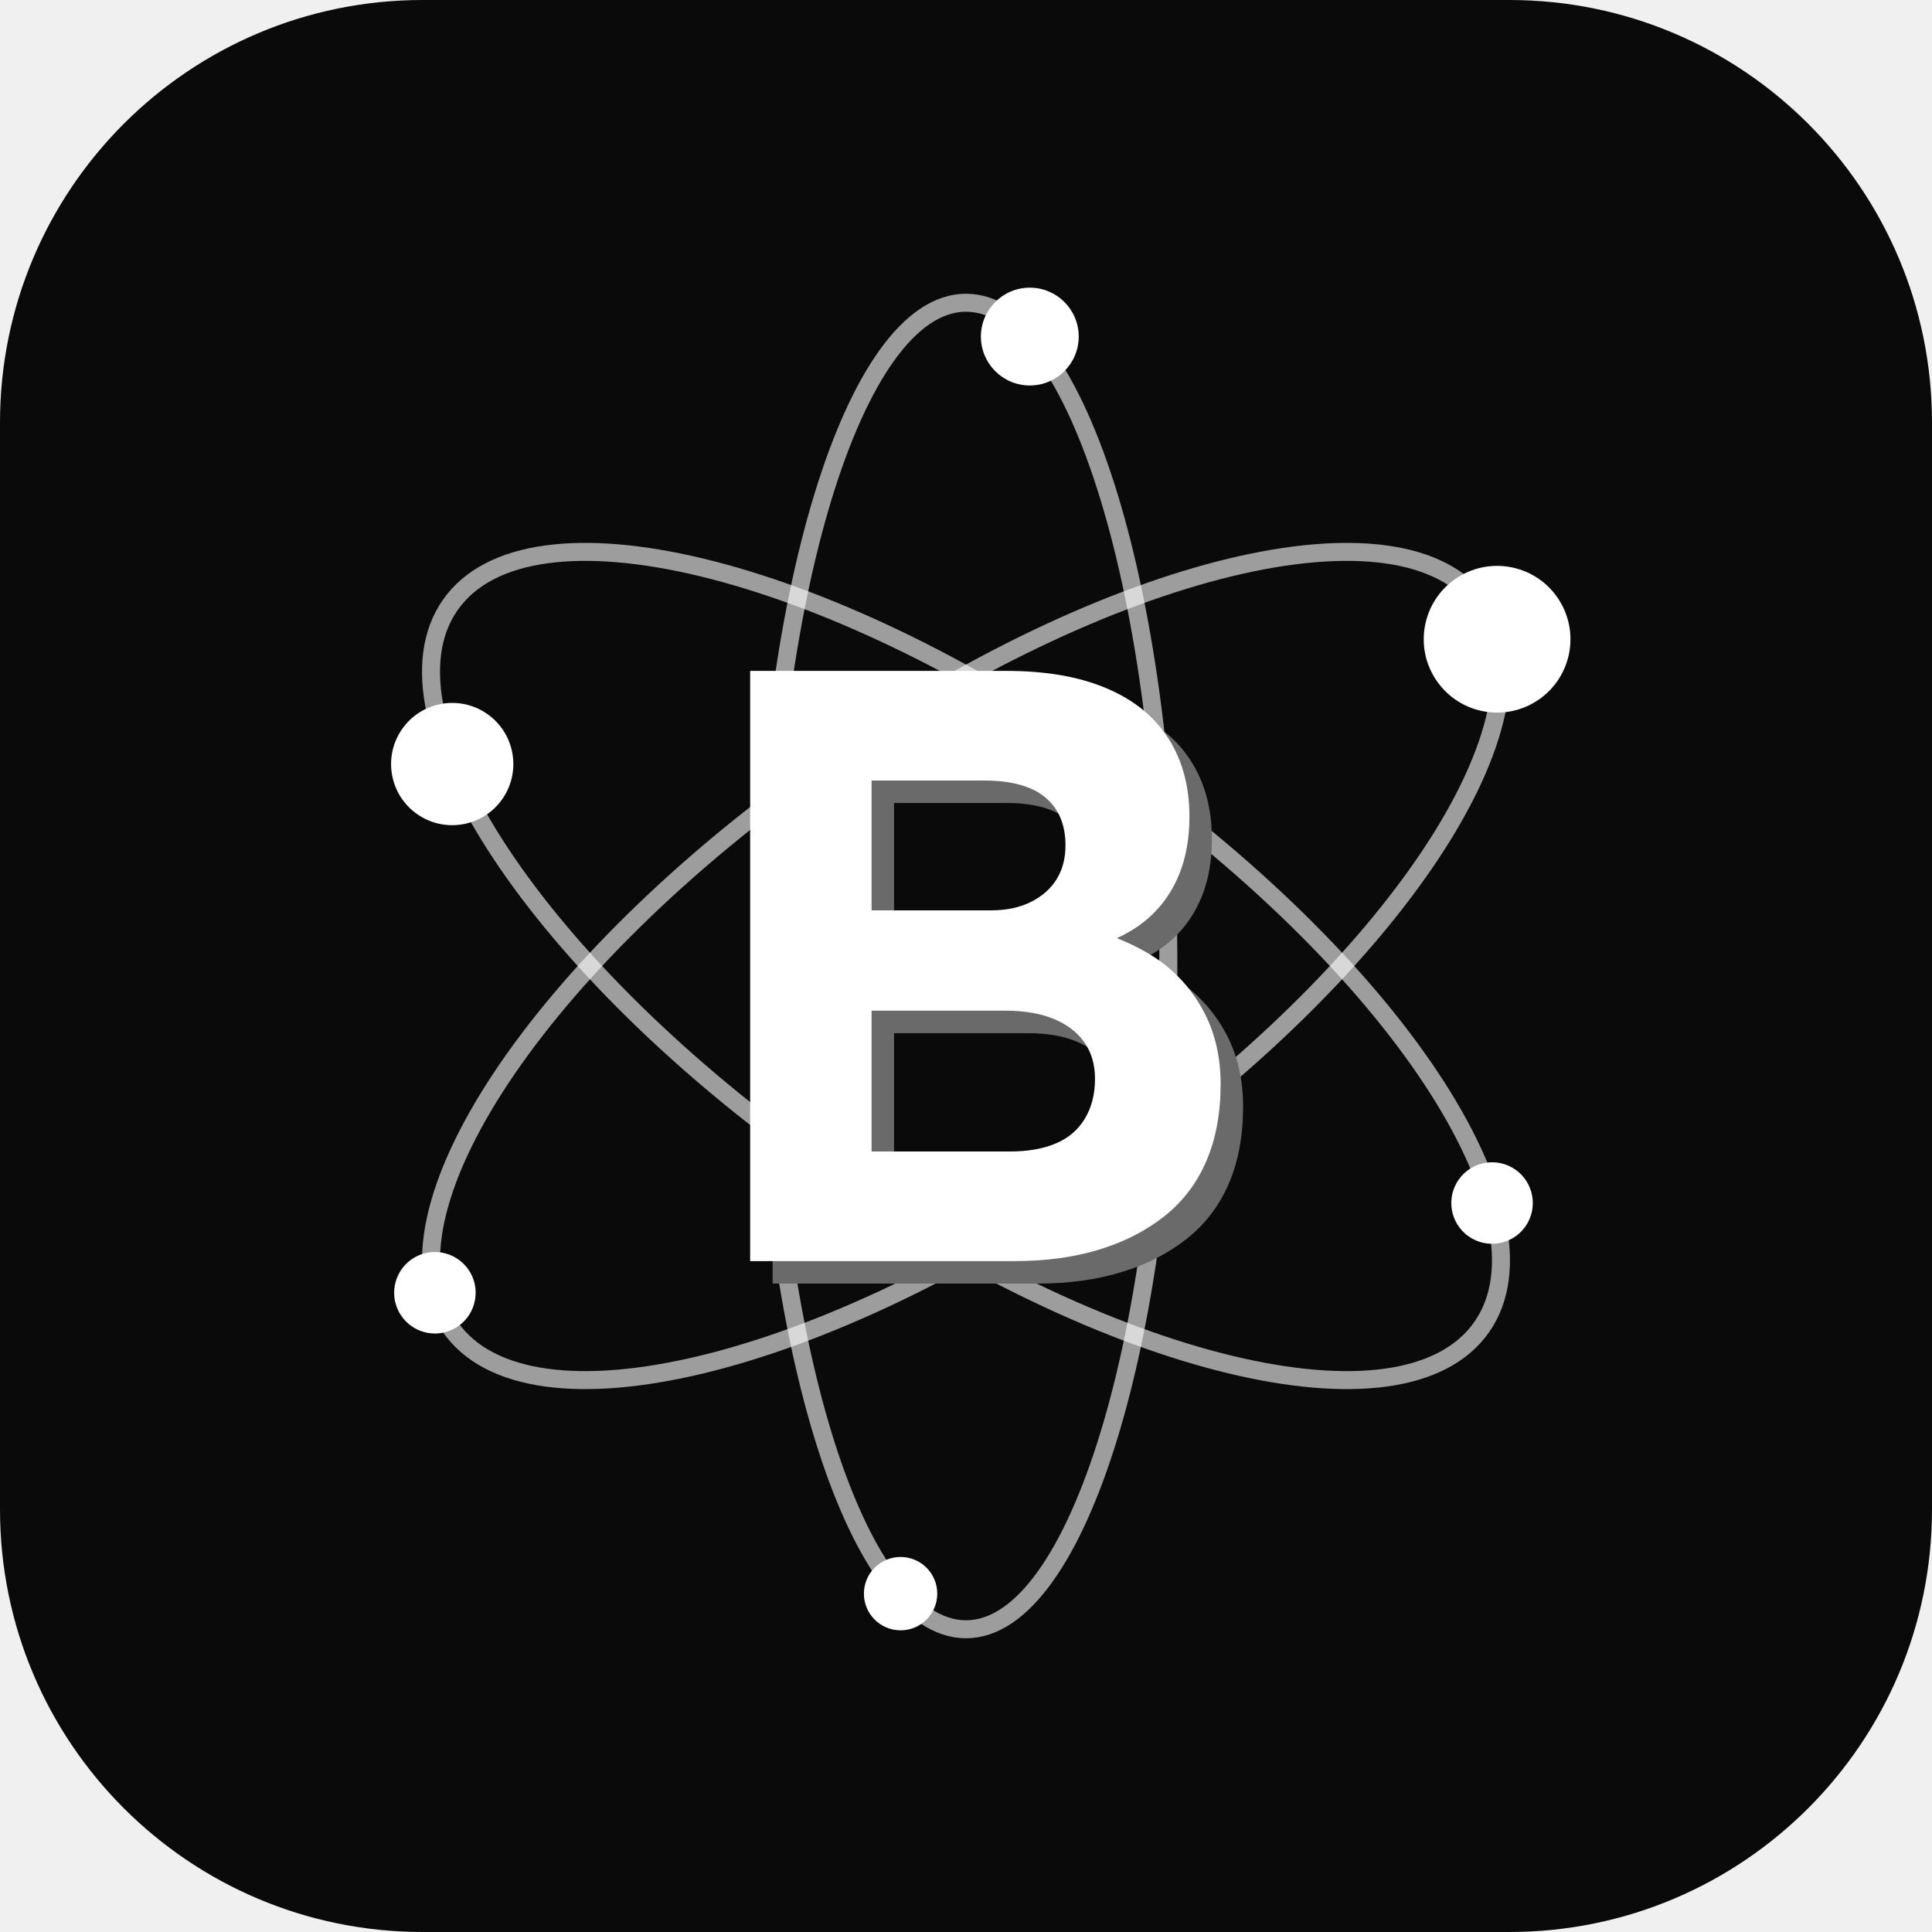
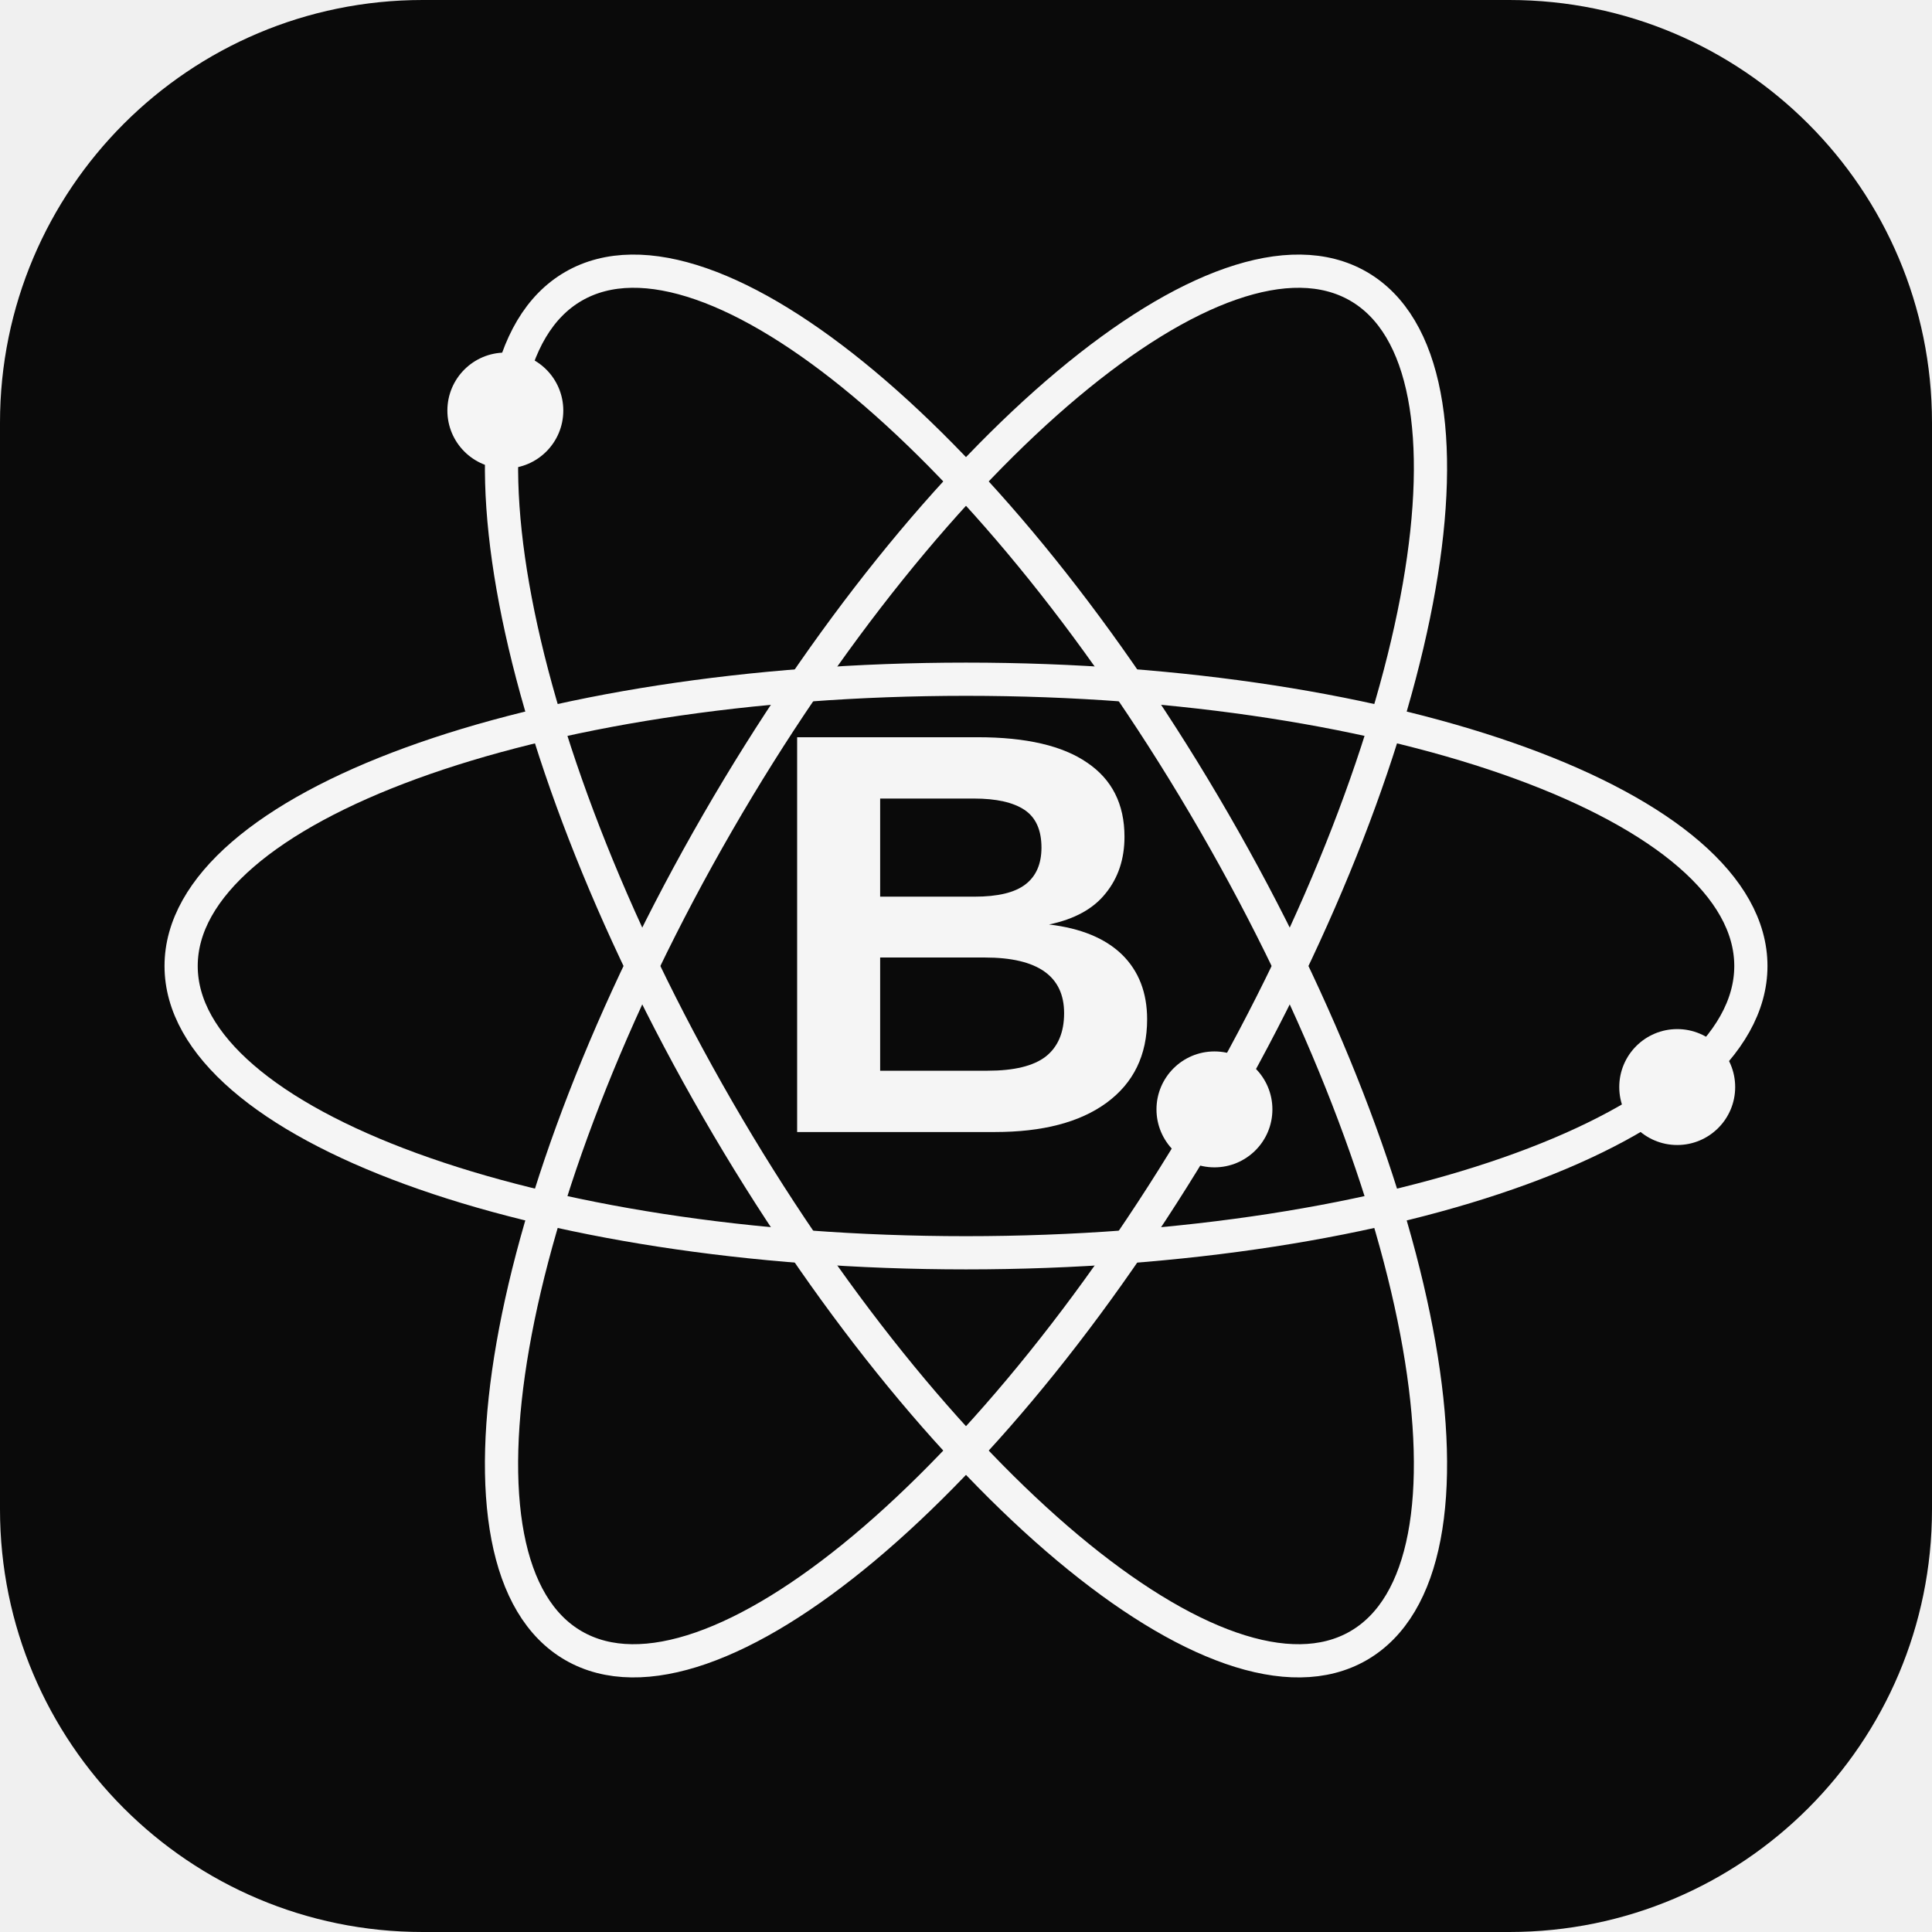
- <svg xmlns="http://www.w3.org/2000/svg" viewBox="0 0 512 512">
-   <rect width="512" height="512" rx="112" fill="#0A0A0A" />
-   <g transform="translate(256 256) scale(1.4896) translate(-150 -150)">
-     <g transform="translate(150 150) scale(1)">
-       <g transform="rotate(0)">
-         <ellipse rx="36" ry="118" fill="none" stroke="#fff" stroke-opacity="0.6" stroke-width="3.2" />
-         <circle cx="11.352" cy="-111.98" r="8.7" fill="#fff" />
-         <circle cx="-11.638" cy="111.663" r="6.525" fill="#fff" />
-       </g>
-       <g transform="rotate(-35)">
-         <ellipse rx="112" ry="44" fill="none" stroke="#fff" stroke-opacity="0.6" stroke-width="3.2" />
-         <circle cx="110.742" cy="6.575" r="13.05" fill="#fff" />
-         <circle cx="-110.742" cy="-6.575" r="7.25" fill="#fff" />
-       </g>
-       <g transform="rotate(35)">
-         <ellipse rx="112" ry="44" fill="none" stroke="#fff" stroke-opacity="0.6" stroke-width="3.2" />
-         <circle cx="100.85" cy="-19.138" r="7.25" fill="#fff" />
-         <circle cx="-95.483" cy="22.998" r="10.875" fill="#fff" />
-       </g>
-     </g>
-     <path d="M162.70 206.50L115.60 206.50L115.60 101.50L161.20 101.50Q171.70 101.50 178.97 104.58Q186.25 107.65 190 113.50Q193.75 119.35 193.75 127.45Q193.75 136.45 189.25 142.45Q186.10 146.65 180.85 149.05Q185.05 150.70 188.50 153.10Q193.60 156.85 196.45 162.40Q199.30 167.95 199.30 175Q199.30 182.80 196.75 188.72Q194.20 194.65 189.25 198.55Q184.30 202.45 177.63 204.47Q170.95 206.50 162.70 206.50M137.20 161.95L137.20 187L161.80 187Q166.60 187 169.97 185.57Q173.35 184.15 175.15 181.15Q176.95 178.15 176.95 174.10Q176.95 170.20 175 167.50Q173.05 164.80 169.53 163.38Q166 161.95 161.05 161.95L137.20 161.95M137.20 121L137.20 144.10L158.50 144.10Q162.55 144.10 165.55 142.60Q168.55 141.10 170.13 138.55Q171.70 136 171.70 132.55Q171.70 127 168.10 124Q164.50 121 157.15 121" fill="#6a6a6a" />
-     <path d="M158.70 202.50L111.60 202.50L111.60 97.50L157.20 97.50Q167.70 97.50 174.97 100.58Q182.25 103.65 186 109.50Q189.75 115.35 189.75 123.45Q189.75 132.45 185.25 138.45Q182.10 142.65 176.85 145.05Q181.05 146.70 184.50 149.10Q189.60 152.85 192.45 158.40Q195.30 163.95 195.30 171Q195.30 178.80 192.75 184.72Q190.20 190.65 185.25 194.55Q180.30 198.45 173.63 200.47Q166.95 202.50 158.70 202.50M133.20 157.95L133.20 183L157.80 183Q162.60 183 165.97 181.57Q169.35 180.15 171.15 177.15Q172.95 174.15 172.95 170.10Q172.95 166.20 171 163.50Q169.05 160.80 165.53 159.38Q162 157.95 157.05 157.95L133.20 157.95M133.20 117L133.20 140.10L154.50 140.10Q158.55 140.10 161.55 138.60Q164.55 137.10 166.13 134.55Q167.70 132 167.70 128.55Q167.70 123 164.10 120Q160.50 117 153.15 117" fill="#fff" />
+ <svg xmlns="http://www.w3.org/2000/svg" viewBox="0 0 64 64">
+   <rect width="64" height="64" rx="14" fill="#0A0A0A" />
+   <g fill="none" stroke="#F5F5F5" stroke-width="1.1">
+     <ellipse cx="32" cy="32" rx="26" ry="9.5" />
+     <ellipse cx="32" cy="32" rx="26" ry="9.5" transform="rotate(60 32 32)" />
+     <ellipse cx="32" cy="32" rx="26" ry="9.5" transform="rotate(120 32 32)" />
  </g>
+   <circle cx="55.56" cy="36.01" r="1.92" fill="#F5F5F5" />
+   <circle cx="16.74" cy="13.6" r="1.92" fill="#F5F5F5" />
+   <circle cx="40.23" cy="36.75" r="1.92" fill="#F5F5F5" />
+   <text x="32" y="37.5" font-family="'Lexend Deca','Arial Black',Arial,sans-serif" font-size="19" font-weight="700" fill="#F5F5F5" text-anchor="middle">B</text>
</svg>
